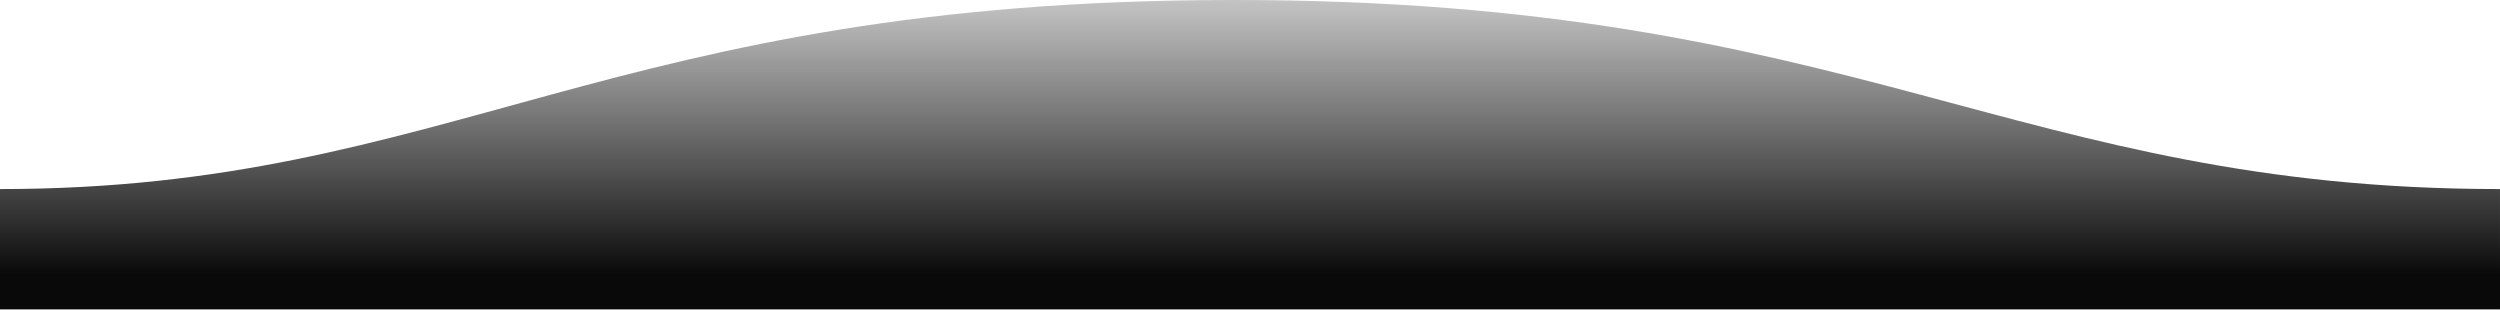
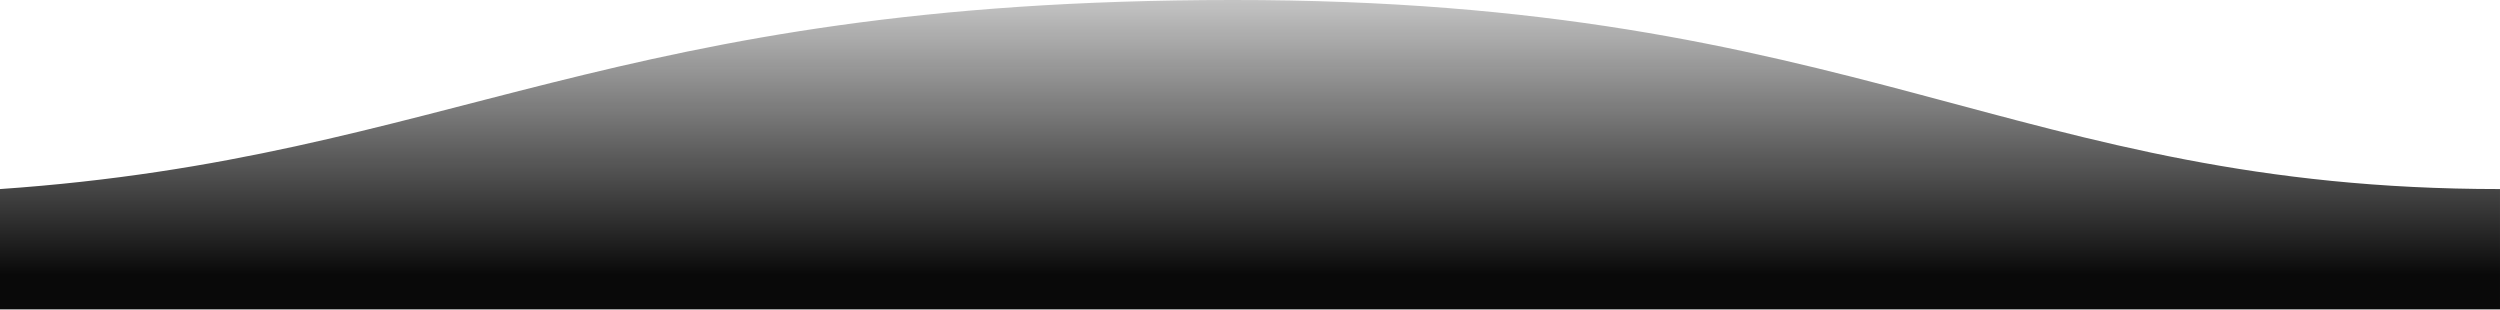
<svg xmlns="http://www.w3.org/2000/svg" width="1600" height="198">
  <defs>
    <linearGradient id="a" x1="50%" x2="50%" y1="-10.959%" y2="100%">
      <stop stop-color="#111111" stop-opacity=".25" offset="10%" />
      <stop stop-color="#090909" offset="90%" />
    </linearGradient>
  </defs>
-   <path fill="url(#a)" fill-rule="evenodd" d="M.005 121C311 121 409.898-.25 811 0c400 0 500 121 789 121v77H0s.005-48 .005-77z" transform="matrix(-1 0 0 1 1600 0)" />
+   <path fill="url(#a)" fill-rule="evenodd" d="M.005 121C311 121 409.898-.25 811 0c400 0 500 101 789 121v77H0s.005-48 .005-77z" transform="matrix(-1 0 0 1 1600 0)" />
</svg>
